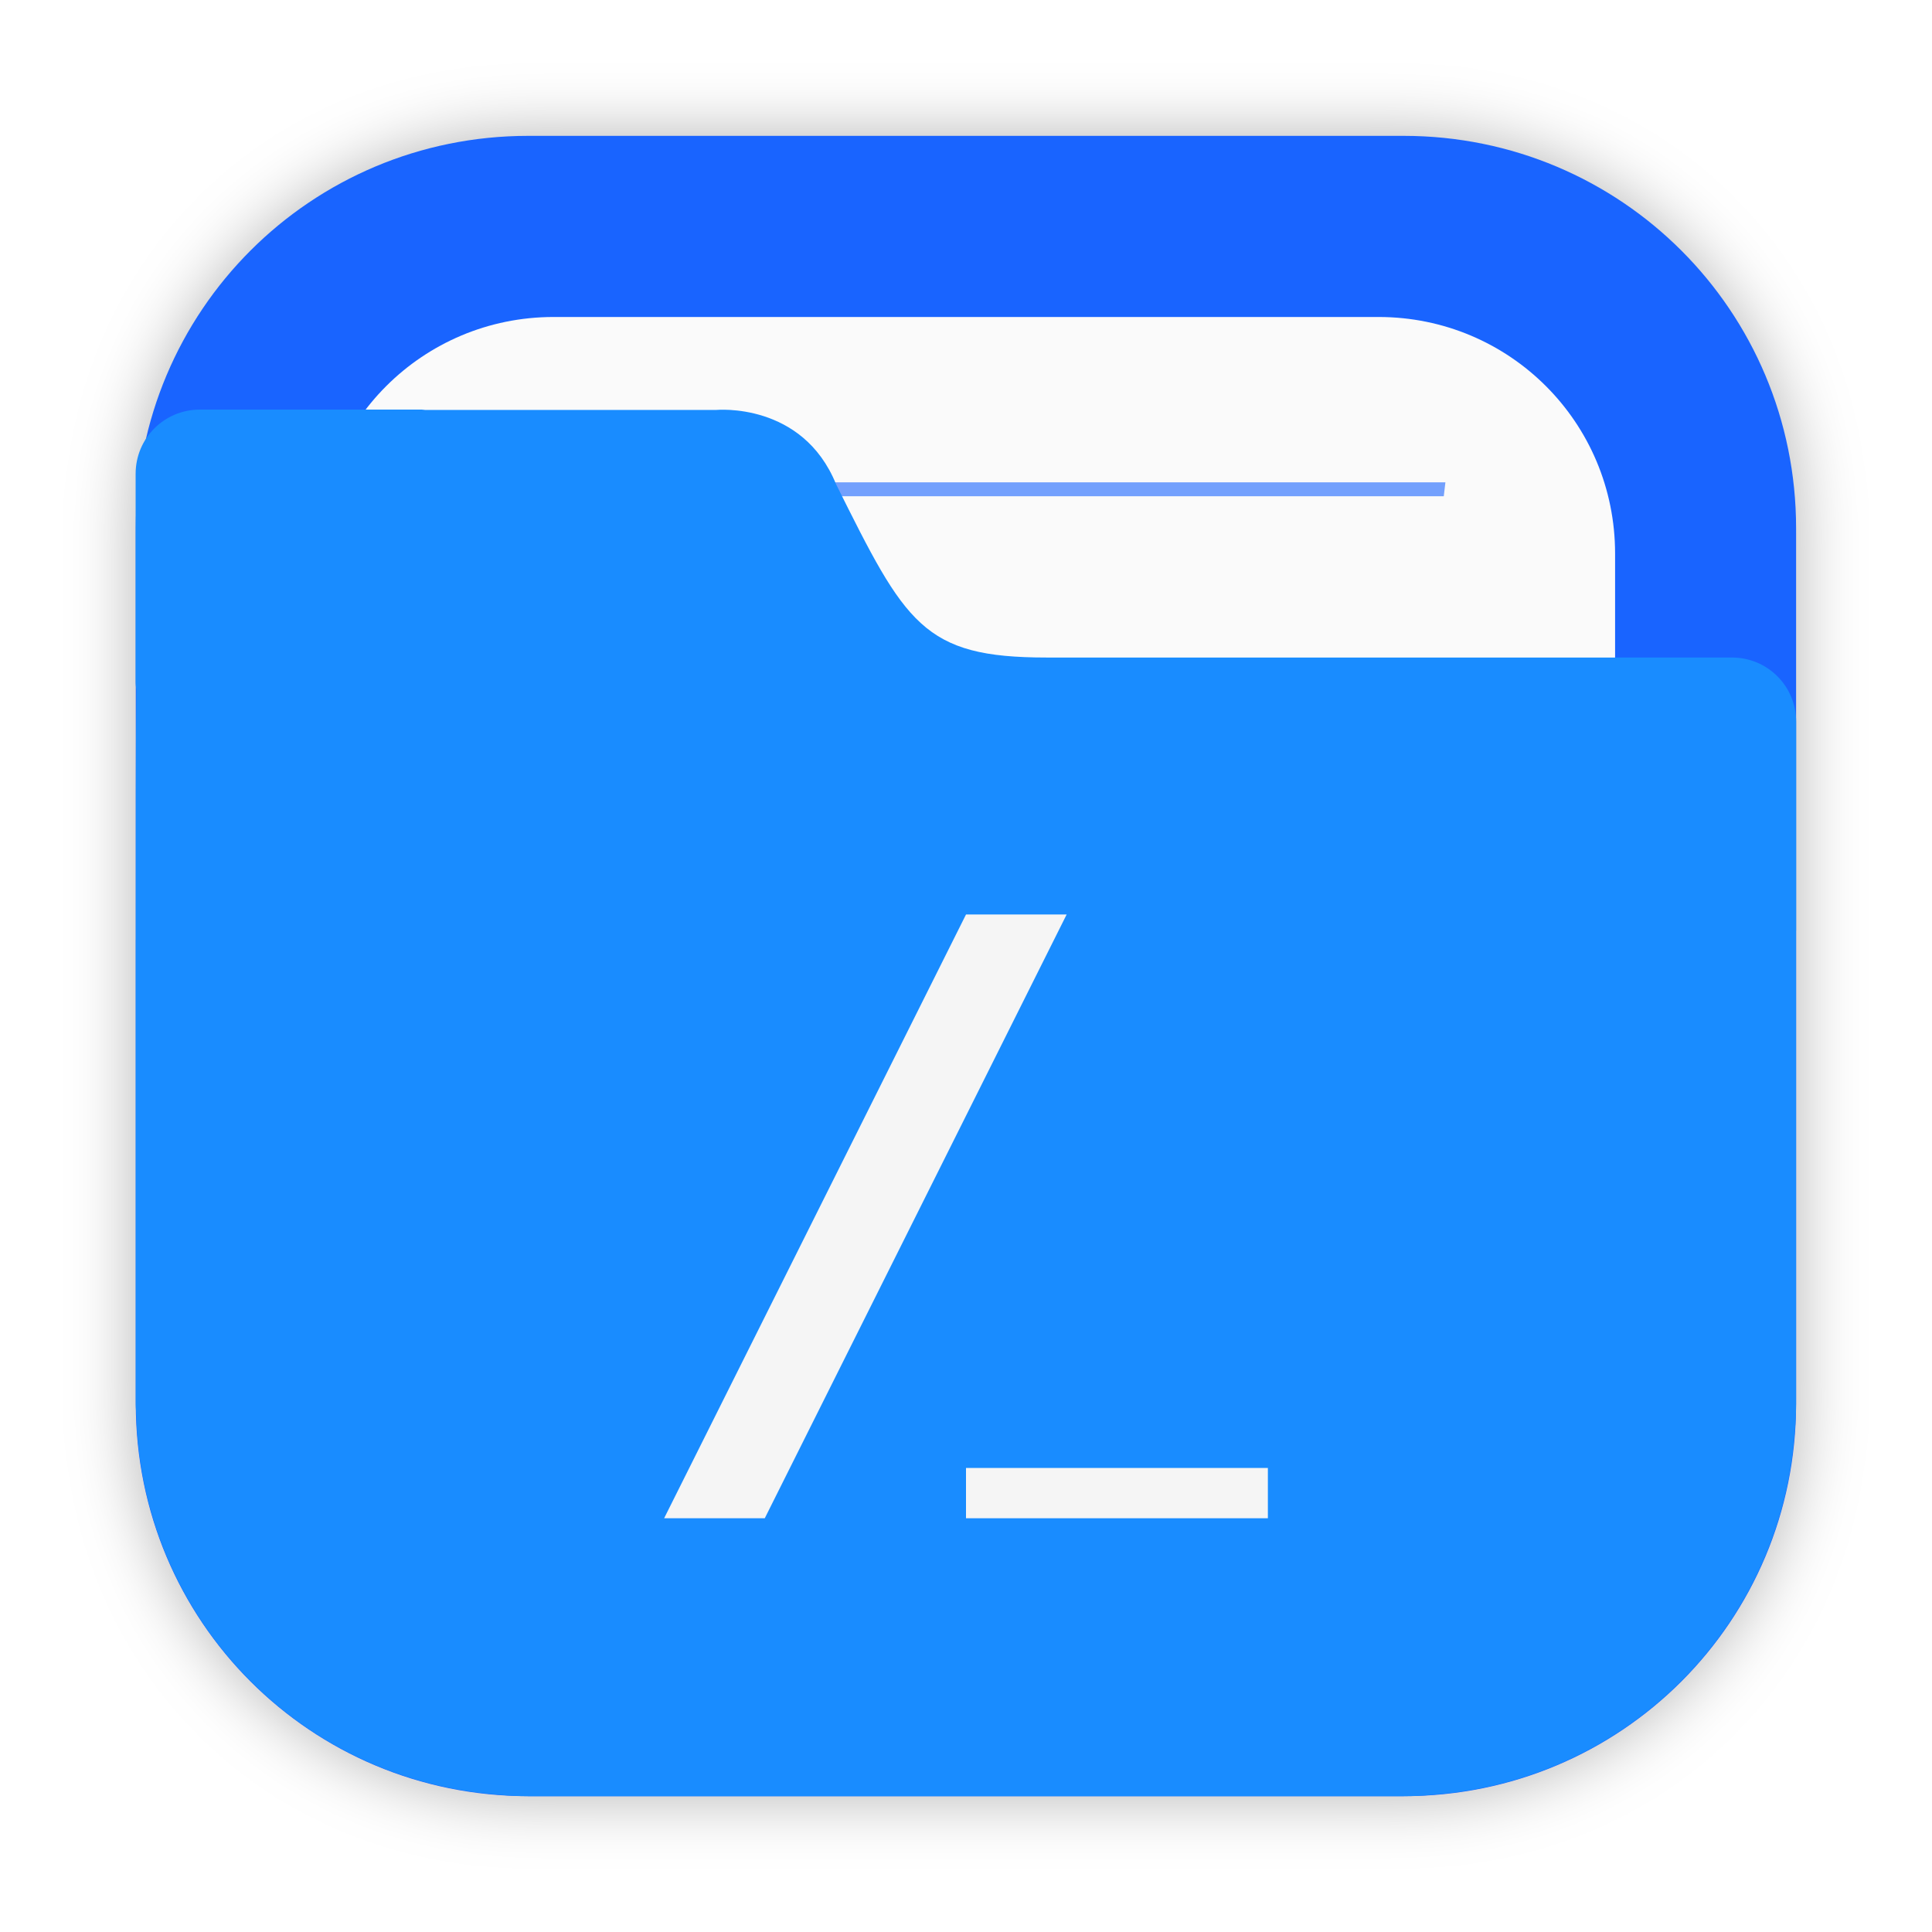
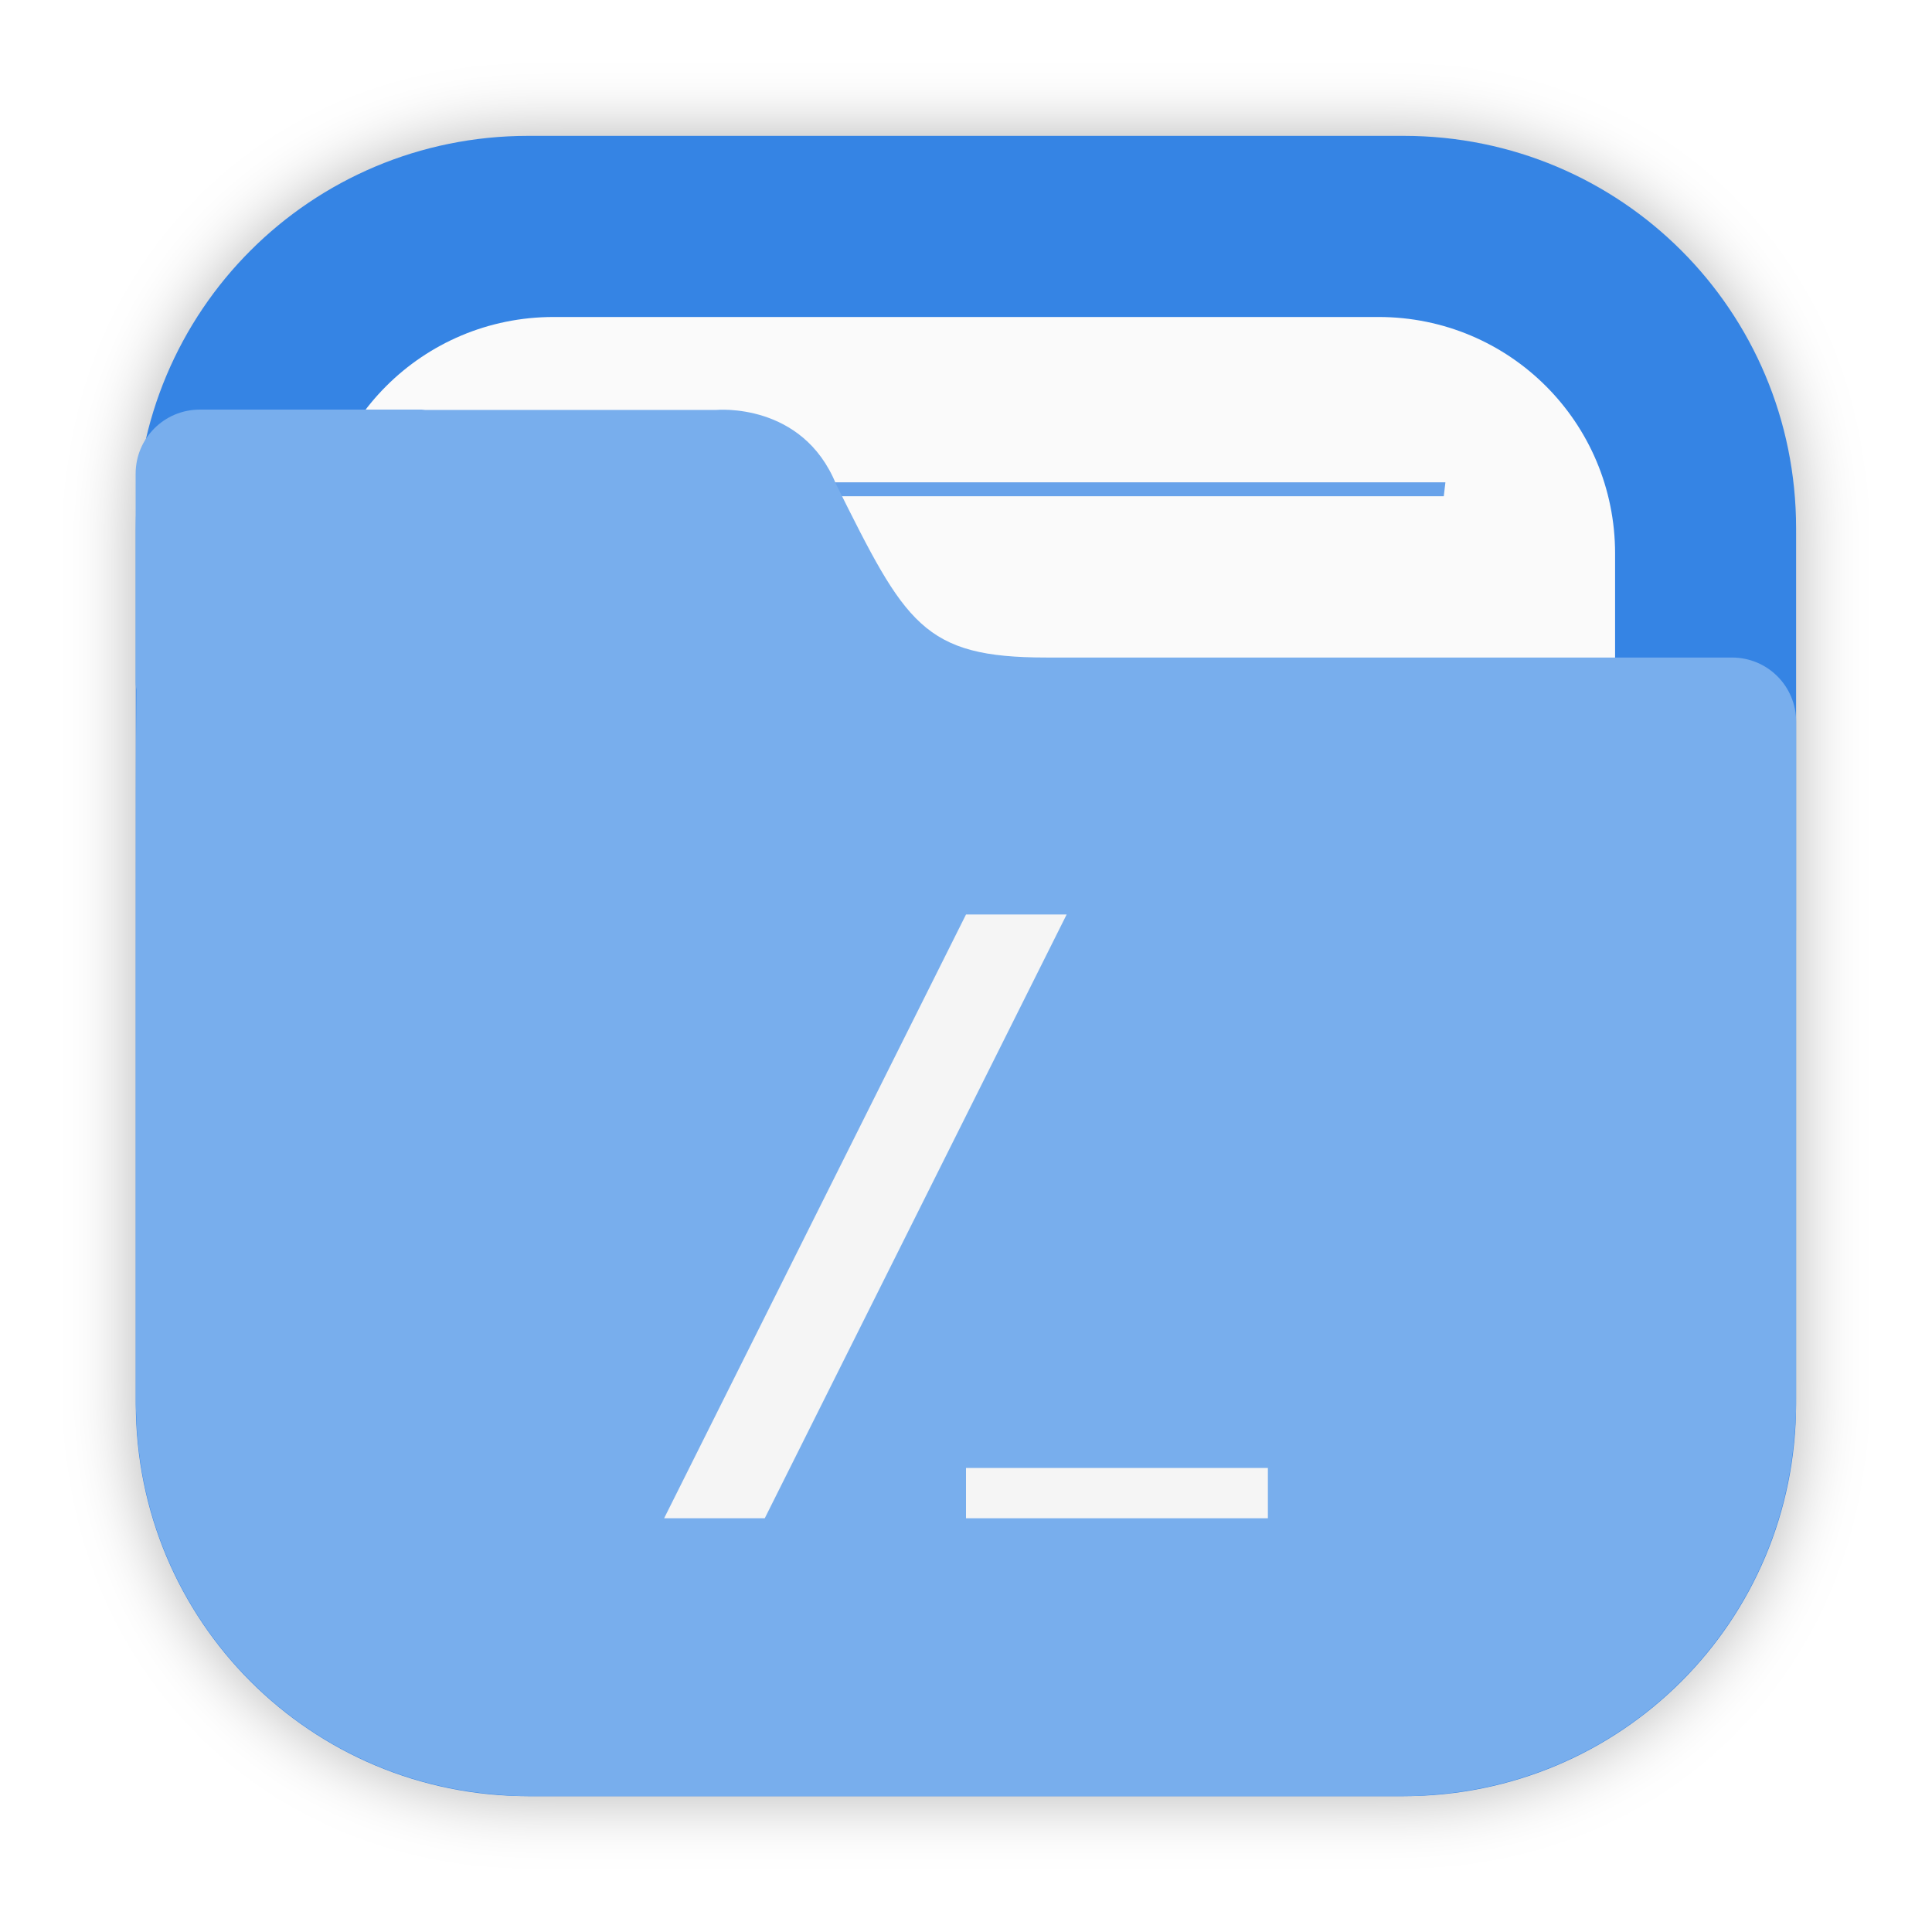
- <svg xmlns="http://www.w3.org/2000/svg" width="64" height="64" version="1.1">
-   <defs>
-     <filter id="filter2076-6" x="-.048" y="-.048" width="1.096" height="1.096" color-interpolation-filters="sRGB">
-       <feGaussianBlur stdDeviation="1.1" />
+ <svg xmlns="http://www.w3.org/2000/svg" width="64" height="64" version="1.1" id="svg6">
+   <defs id="defs1">
+     <filter id="filter2076-6" x="-0.048" y="-0.048" width="1.096" height="1.096" color-interpolation-filters="sRGB">
+       <feGaussianBlur stdDeviation="1.1" id="feGaussianBlur1" />
    </filter>
  </defs>
-   <g transform="translate(123.71 3.4845)">
-     <rect x="-119.21" y="1.016" width="55" height="55" rx="13.002" ry="13.002" filter="url(#filter2076-6)" opacity=".3" />
-     <path d="m-106.21 1.016c-7.203 0-13.002 5.799-13.002 13.002v28.996c0 7.203 5.799 13.002 13.002 13.002h28.996c7.203 0 13.002-5.799 13.002-13.002v-28.996c0-7.203-5.799-13.002-13.002-13.002z" fill="#1964ff" stroke-linecap="round" stroke-width=".3" style="paint-order:stroke fill markers" />
-     <path d="m-105.37 7.016c-4.342 0-7.838 3.496-7.838 7.838v27.324c0 4.342 3.496 7.838 7.838 7.838h27.324c4.342 0 7.838-3.496 7.838-7.838v-27.324c0-4.342-3.496-7.838-7.838-7.838z" fill="#fafafa" stroke-linecap="round" stroke-width=".3" style="paint-order:stroke fill markers" />
-     <path d="m-107.6 12.494c0.019 0.154 0.037 0.307 0.059 0.46h31.658c0.02-0.165 0.037-0.297 0.054-0.46z" fill="#1964ff" opacity=".6" stroke-width="2.559" style="paint-order:normal" />
-     <path d="m-117.09 10.084c-1.179 0-2.127 0.948-2.127 2.127v6.908c0 0.086 0.015 0.167 0.025 0.25-0.021 2.043-0.02 4.372-0.02 7.428v0.848h-2e-3v15.369c0 0.138 0.015 0.272 0.02 0.408 8e-3 0.193 0.012 0.388 0.029 0.578 0.478 6.409 5.553 11.486 11.961 11.967 0.322 0.031 0.648 0.048 0.98 0.049 5e-3 1.2e-5 9e-3 0 0.014 0h28.994 2e-3c0.338 0 0.669-0.018 0.996-0.049 6.391-0.482 11.456-5.537 11.953-11.924 0.033-0.339 0.053-0.681 0.053-1.029v-15.662c6.1e-5 -0.007 2e-3 -0.013 2e-3 -0.02v-6.908c0-1.179-0.948-2.127-2.127-2.127h-22.703c-1.026 0-1.83-0.069-2.496-0.246-0.666-0.177-1.195-0.462-1.666-0.891-0.471-0.428-0.887-1.001-1.328-1.756-0.441-0.755-0.908-1.691-1.484-2.848-0.278-0.683-0.666-1.18-1.09-1.539-0.424-0.359-0.884-0.58-1.31-0.717-0.853-0.273-1.568-0.205-1.568-0.205h-9.65c-0.04-0.002-0.077-0.012-0.117-0.012h-3.459z" fill="#198cff" />
+   <g transform="translate(123.71 3.4845)" id="g4">
+     <rect x="-119.21" y="1.016" width="55" height="55" rx="13.002" ry="13.002" filter="url(#filter2076-6)" opacity=".3" id="rect1" />
+     <path d="m-106.21 1.016c-7.203 0-13.002 5.799-13.002 13.002v28.996c0 7.203 5.799 13.002 13.002 13.002h28.996c7.203 0 13.002-5.799 13.002-13.002v-28.996c0-7.203-5.799-13.002-13.002-13.002z" fill="#f5aa1e" stroke-linecap="round" stroke-width=".3" style="paint-order:stroke fill markers;fill:#3584e4;fill-opacity:1" id="path1" />
+     <path d="m-105.37 7.016c-4.342 0-7.838 3.496-7.838 7.838v27.324c0 4.342 3.496 7.838 7.838 7.838h27.324c4.342 0 7.838-3.496 7.838-7.838v-27.324c0-4.342-3.496-7.838-7.838-7.838z" fill="#fafafa" stroke-linecap="round" stroke-width=".3" style="paint-order:stroke fill markers" id="path2" />
+     <path d="m-107.6 12.494c0.019 0.154 0.037 0.307 0.059 0.46h31.658c0.02-0.165 0.037-0.297 0.054-0.46z" fill="#f08705" opacity=".6" stroke-width="2.559" style="paint-order:normal;fill:#3584e4;fill-opacity:1;opacity:0.75" id="path3" />
+     <path d="m-117.09 10.084c-1.179 0-2.127 0.948-2.127 2.127v6.908c0 0.086 0.015 0.167 0.025 0.25-0.021 2.043-0.02 4.372-0.02 7.428v0.848h-2e-3v15.369c0 0.138 0.015 0.272 0.02 0.408 8e-3 0.193 0.012 0.388 0.029 0.578 0.478 6.409 5.553 11.486 11.961 11.967 0.322 0.031 0.648 0.048 0.98 0.049 5e-3 1.2e-5 9e-3 0 0.014 0h28.994 2e-3c0.338 0 0.669-0.018 0.996-0.049 6.391-0.482 11.456-5.537 11.953-11.924 0.033-0.339 0.053-0.681 0.053-1.029v-15.662c6.1e-5 -0.007 2e-3 -0.013 2e-3 -0.02v-6.908c0-1.179-0.948-2.127-2.127-2.127h-22.703c-1.026 0-1.83-0.069-2.496-0.246-0.666-0.177-1.195-0.462-1.666-0.891-0.471-0.428-0.887-1.001-1.328-1.756-0.441-0.755-0.908-1.691-1.484-2.848-0.278-0.683-0.666-1.18-1.09-1.539-0.424-0.359-0.884-0.58-1.31-0.717-0.853-0.273-1.568-0.205-1.568-0.205h-9.65c-0.04-0.002-0.077-0.012-0.117-0.012h-3.459z" fill="#ffc841" id="path4" style="fill:#78aeed;fill-opacity:1" />
  </g>
-   <g transform="translate(0 -41.587)" fill="#f5f5f5" stroke-linecap="round">
-     <path d="m32 71.881-10 20h3.334l10-20z" />
-     <path d="m32 90.215v1.666h10v-1.666z" />
+   <g transform="translate(0 -41.587)" fill="#f5f5f5" stroke-linecap="round" id="g6">
+     <path d="m32 71.881-10 20h3.334l10-20z" id="path5" />
+     <path d="m32 90.215v1.666h10v-1.666z" id="path6" />
  </g>
</svg>
